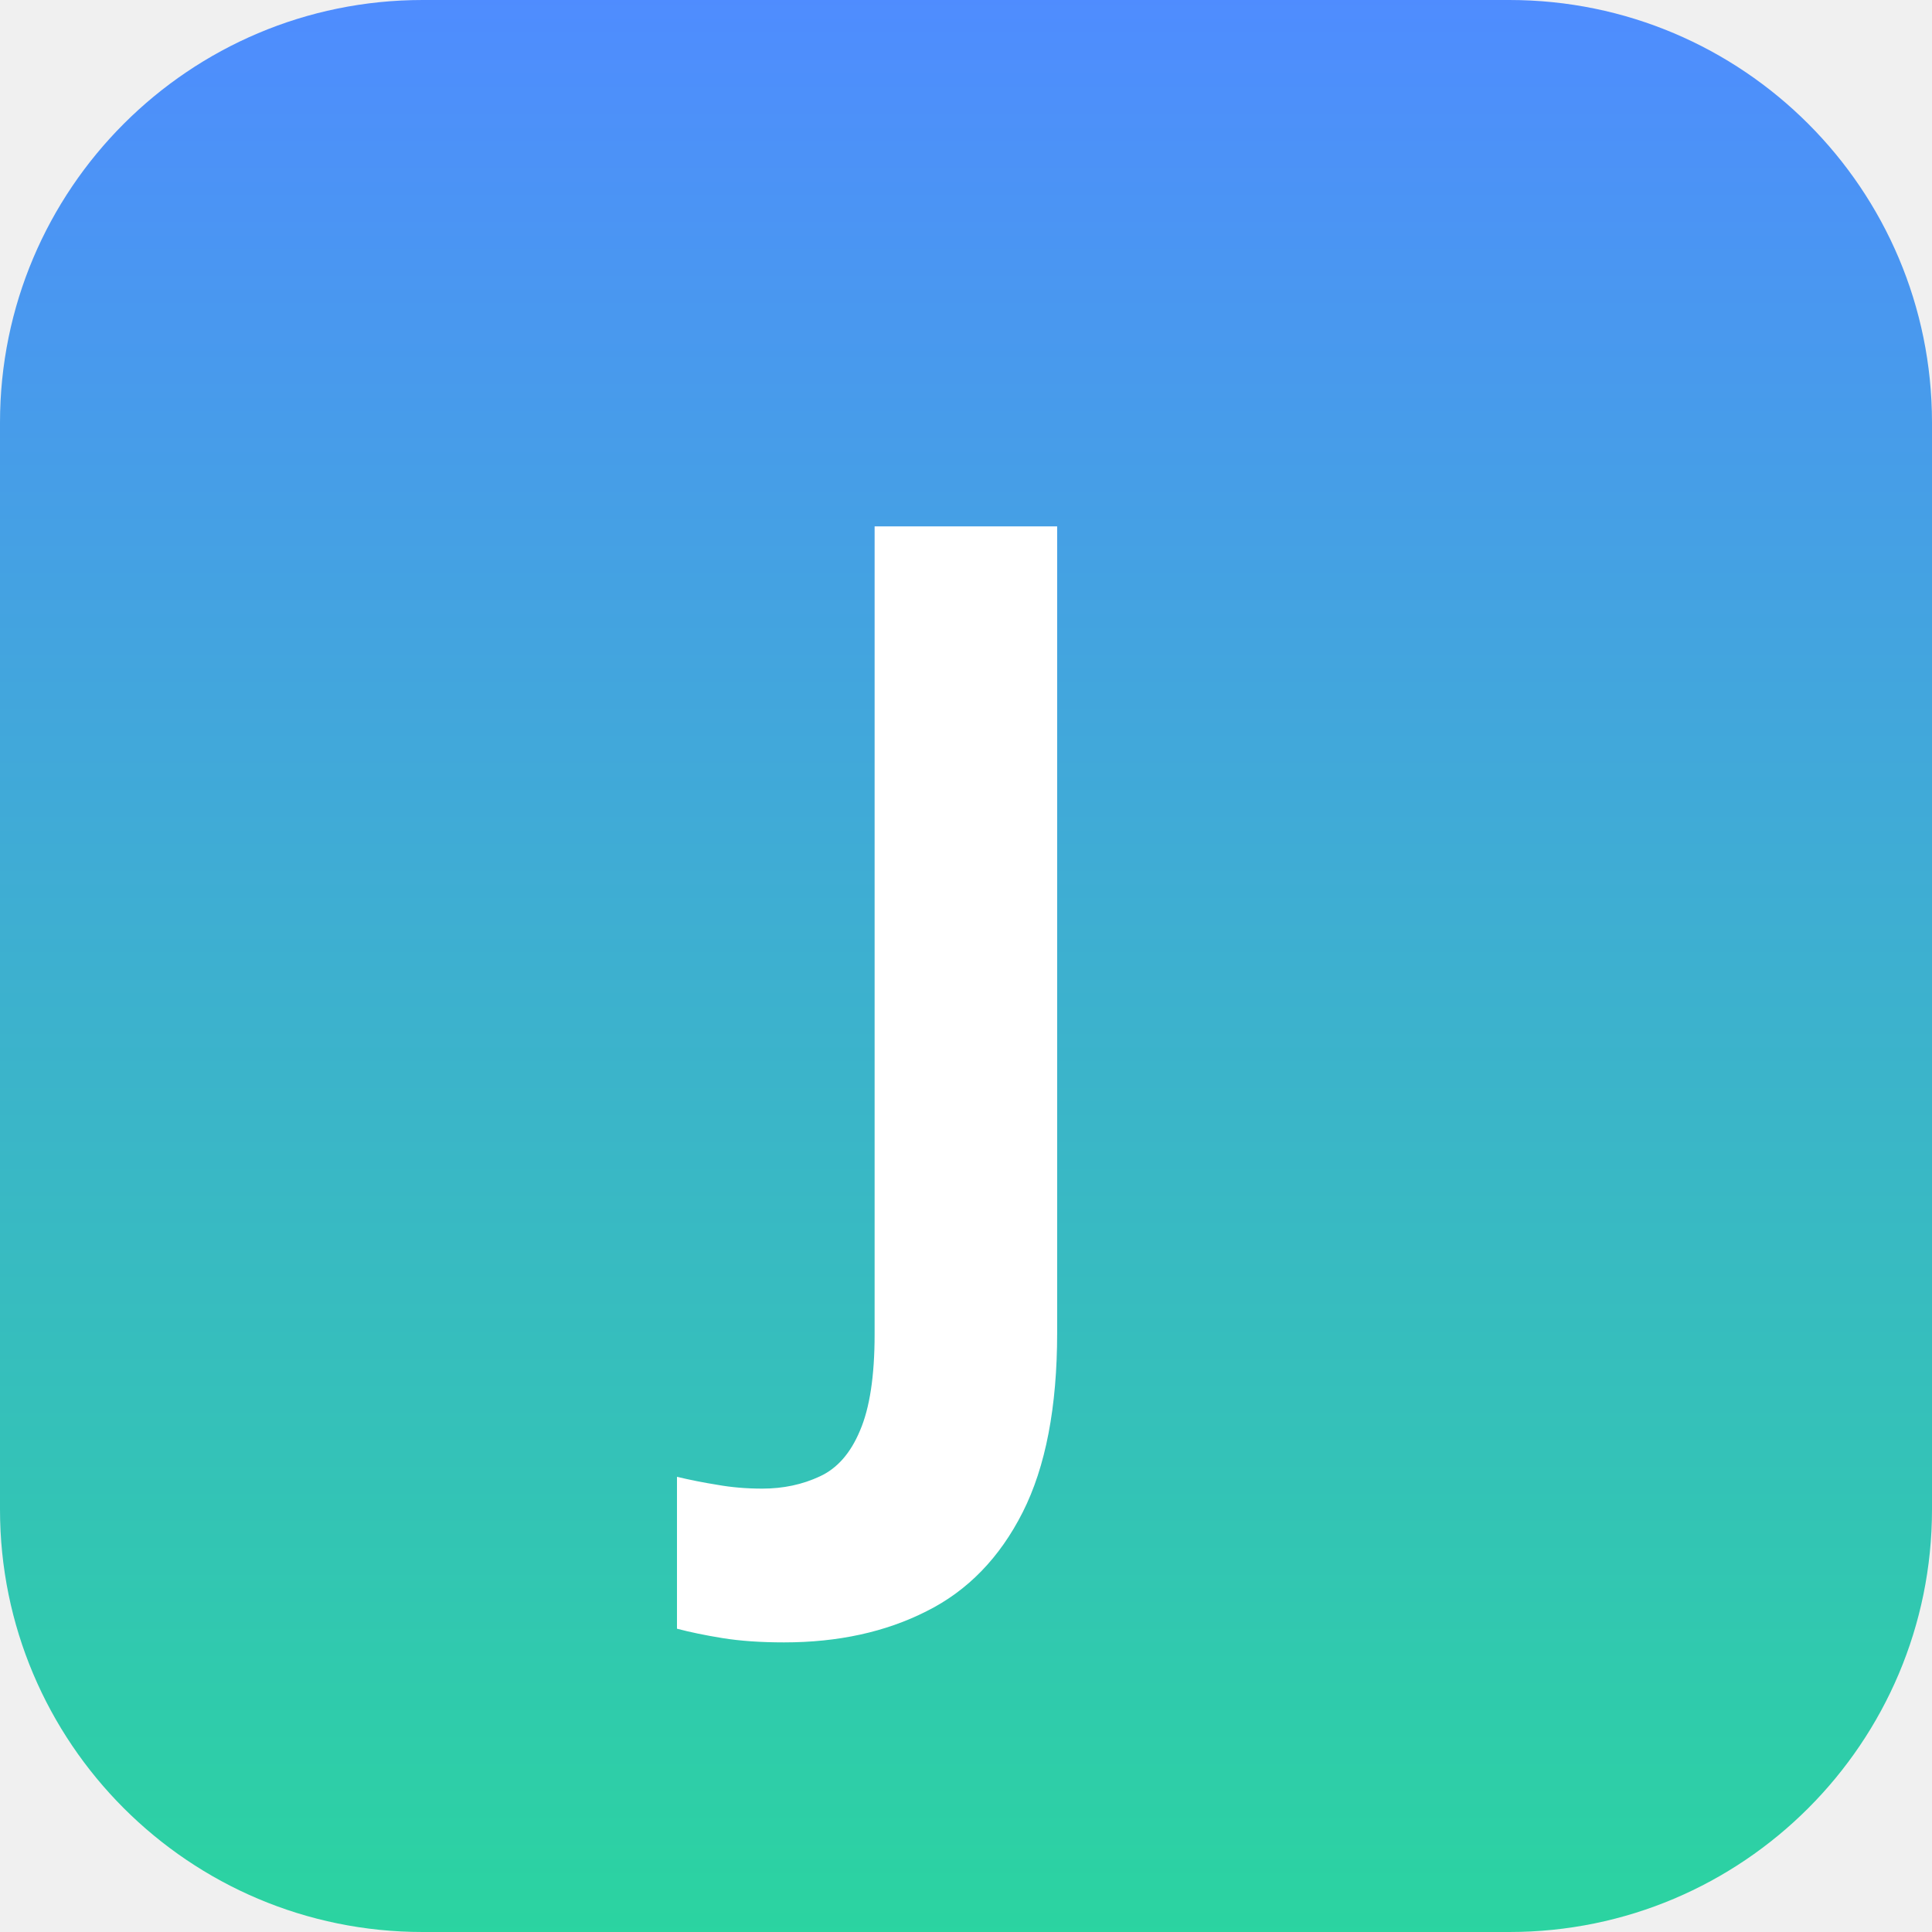
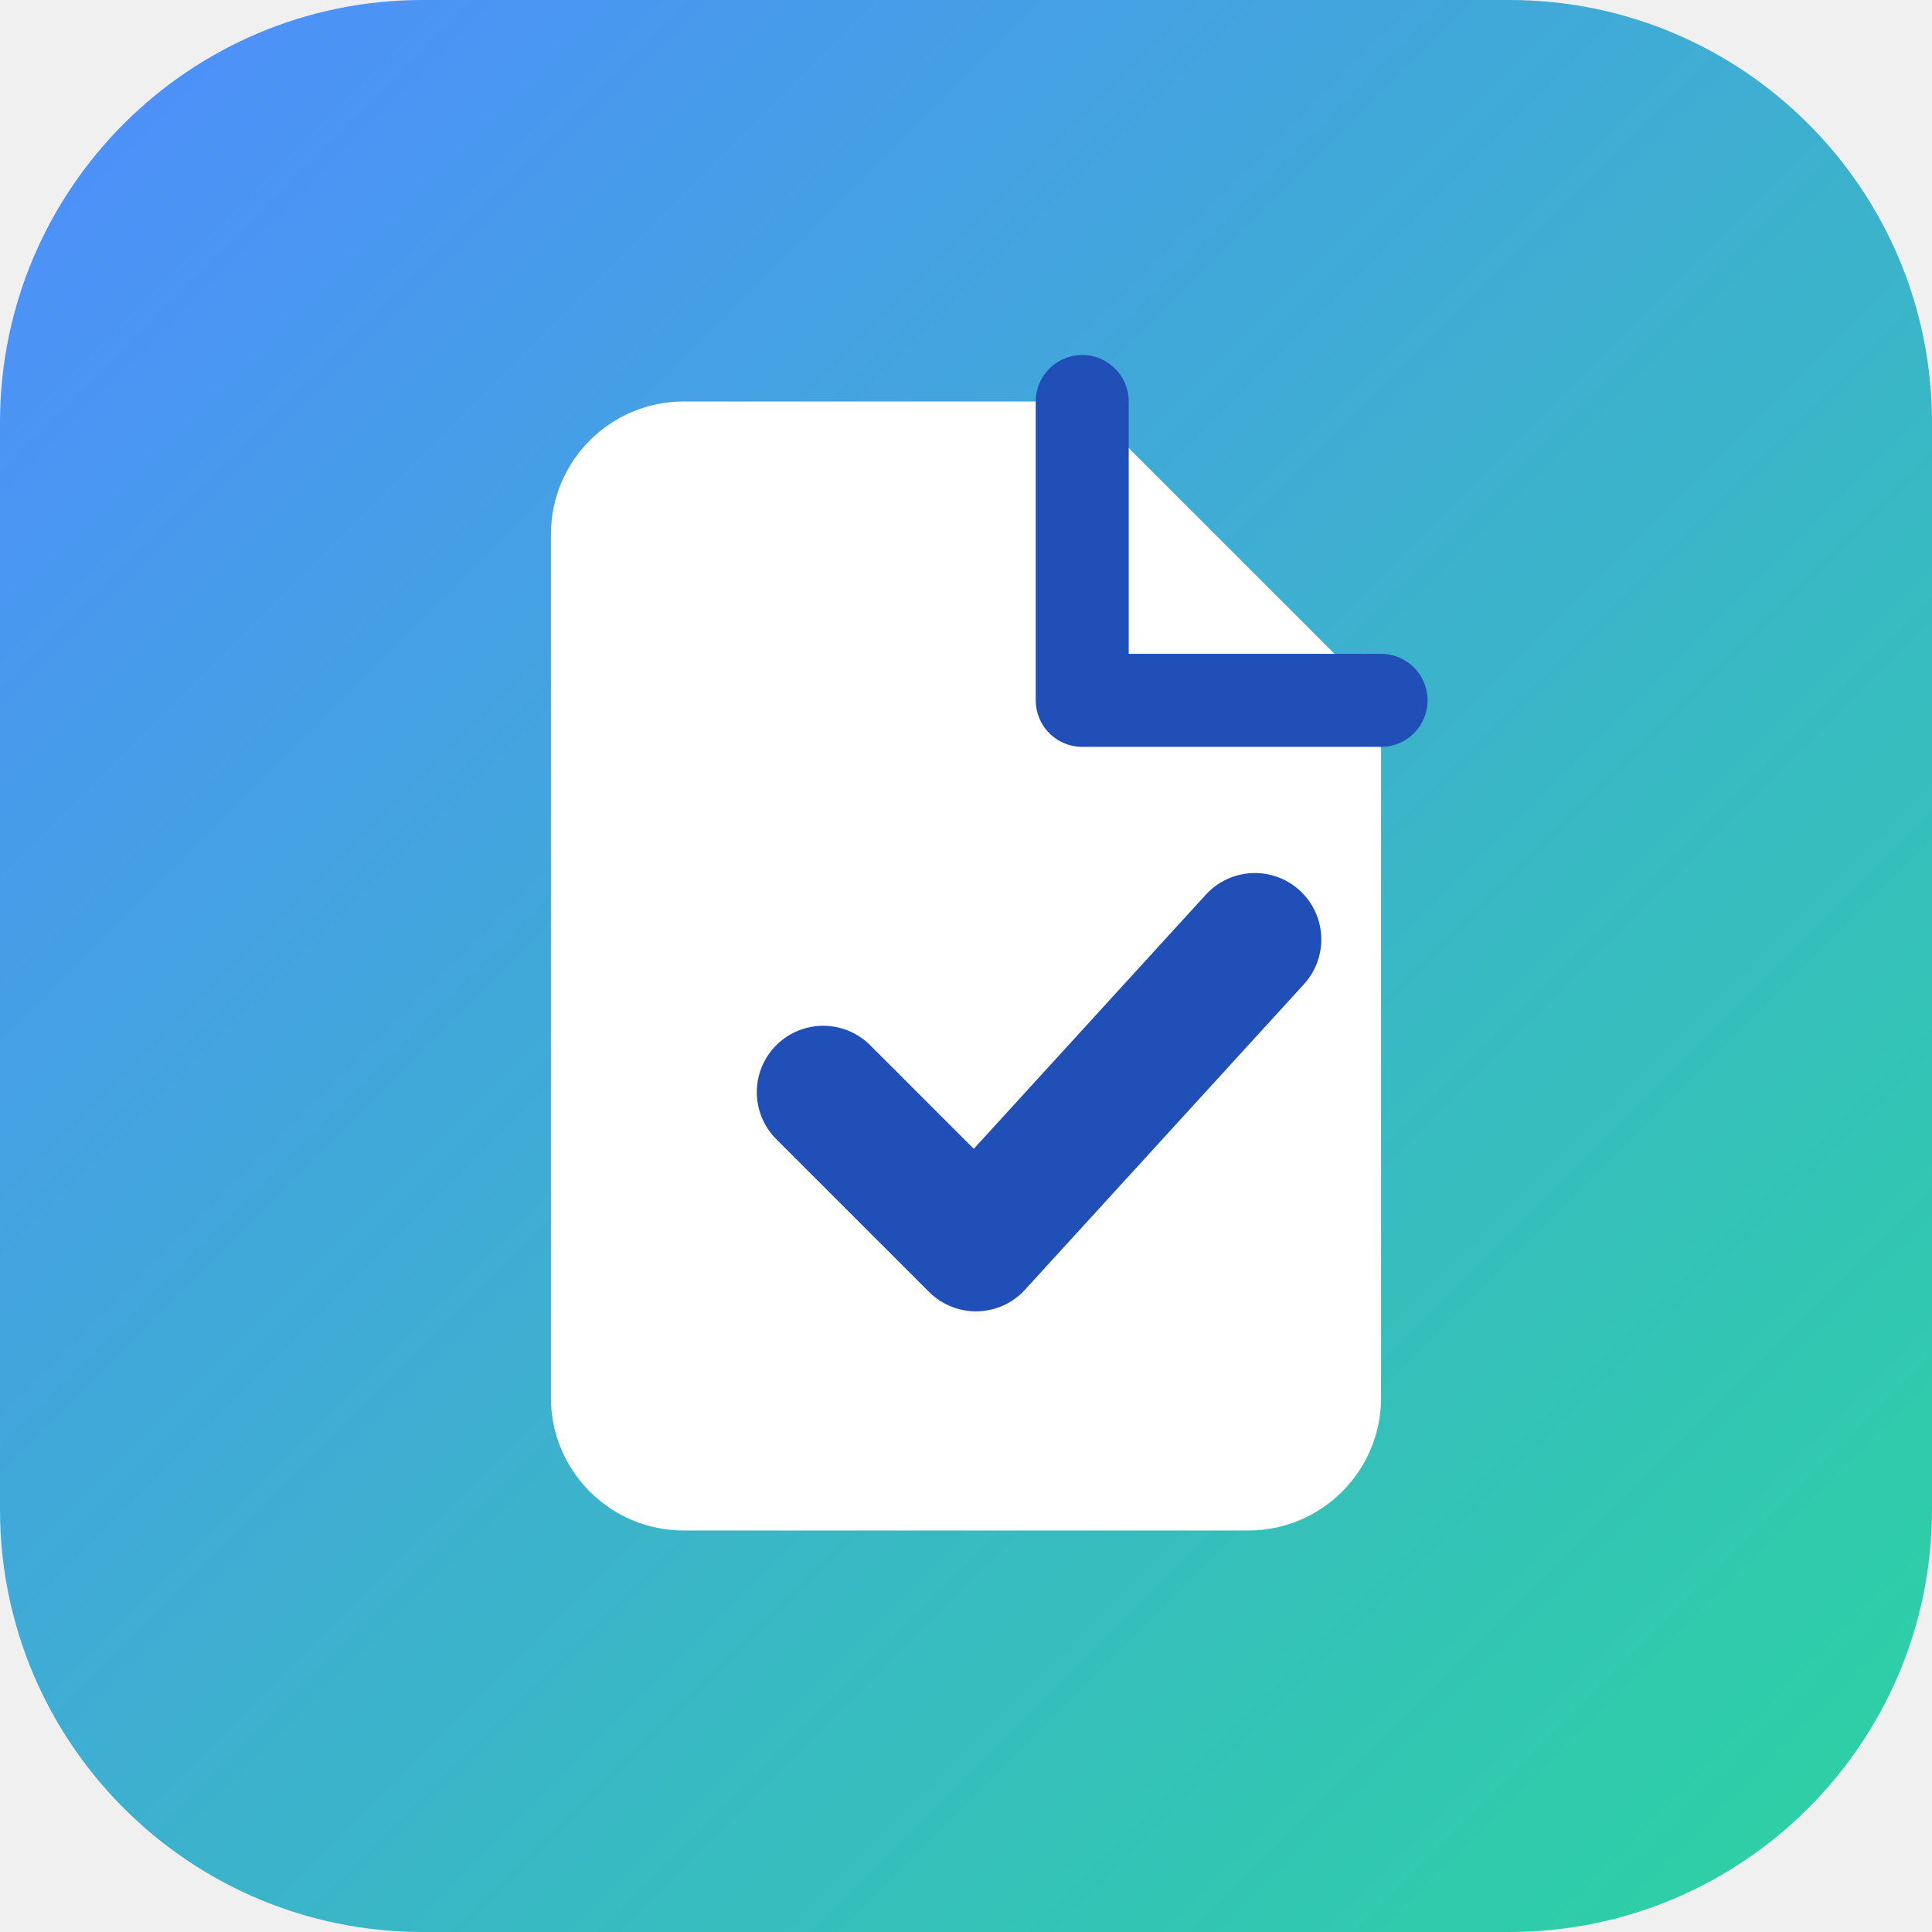
<svg xmlns="http://www.w3.org/2000/svg" viewBox="0 0 64 64">
  <defs>
-     <linearGradient id="g" x1="0" y1="0" x2="0" y2="1">
+     <linearGradient id="g" x1="0" y1="0" x2="1" y2="1">
      <stop offset="0" stop-color="#4f8cff" />
      <stop offset="1" stop-color="#2bd4a0" />
    </linearGradient>
  </defs>
  <rect width="64" height="64" rx="14" fill="url(#g)" />
-   <text x="32" y="46" text-anchor="middle" font-family="'Segoe UI', system-ui, -apple-system, sans-serif" font-size="40" font-weight="700" fill="#ffffff">J</text>
+   <g transform="translate(8.35 6.7) scale(2.2)" fill="none" stroke="#1f4fb7" stroke-width="1.4" stroke-linejoin="round" stroke-linecap="round">
+     <path d="M6.5 3h6l4.5 4.5V18a2 2 0 0 1-2 2h-8.5a2 2 0 0 1-2-2V5a2 2 0 0 1 2-2z" fill="#ffffff" stroke="none" />
+     <path d="M12.5 3v4.5H17" />
+     <path d="m8.6 13.4 2.3 2.3 4.2-4.6" stroke-width="2" />
+   </g>
</svg>
